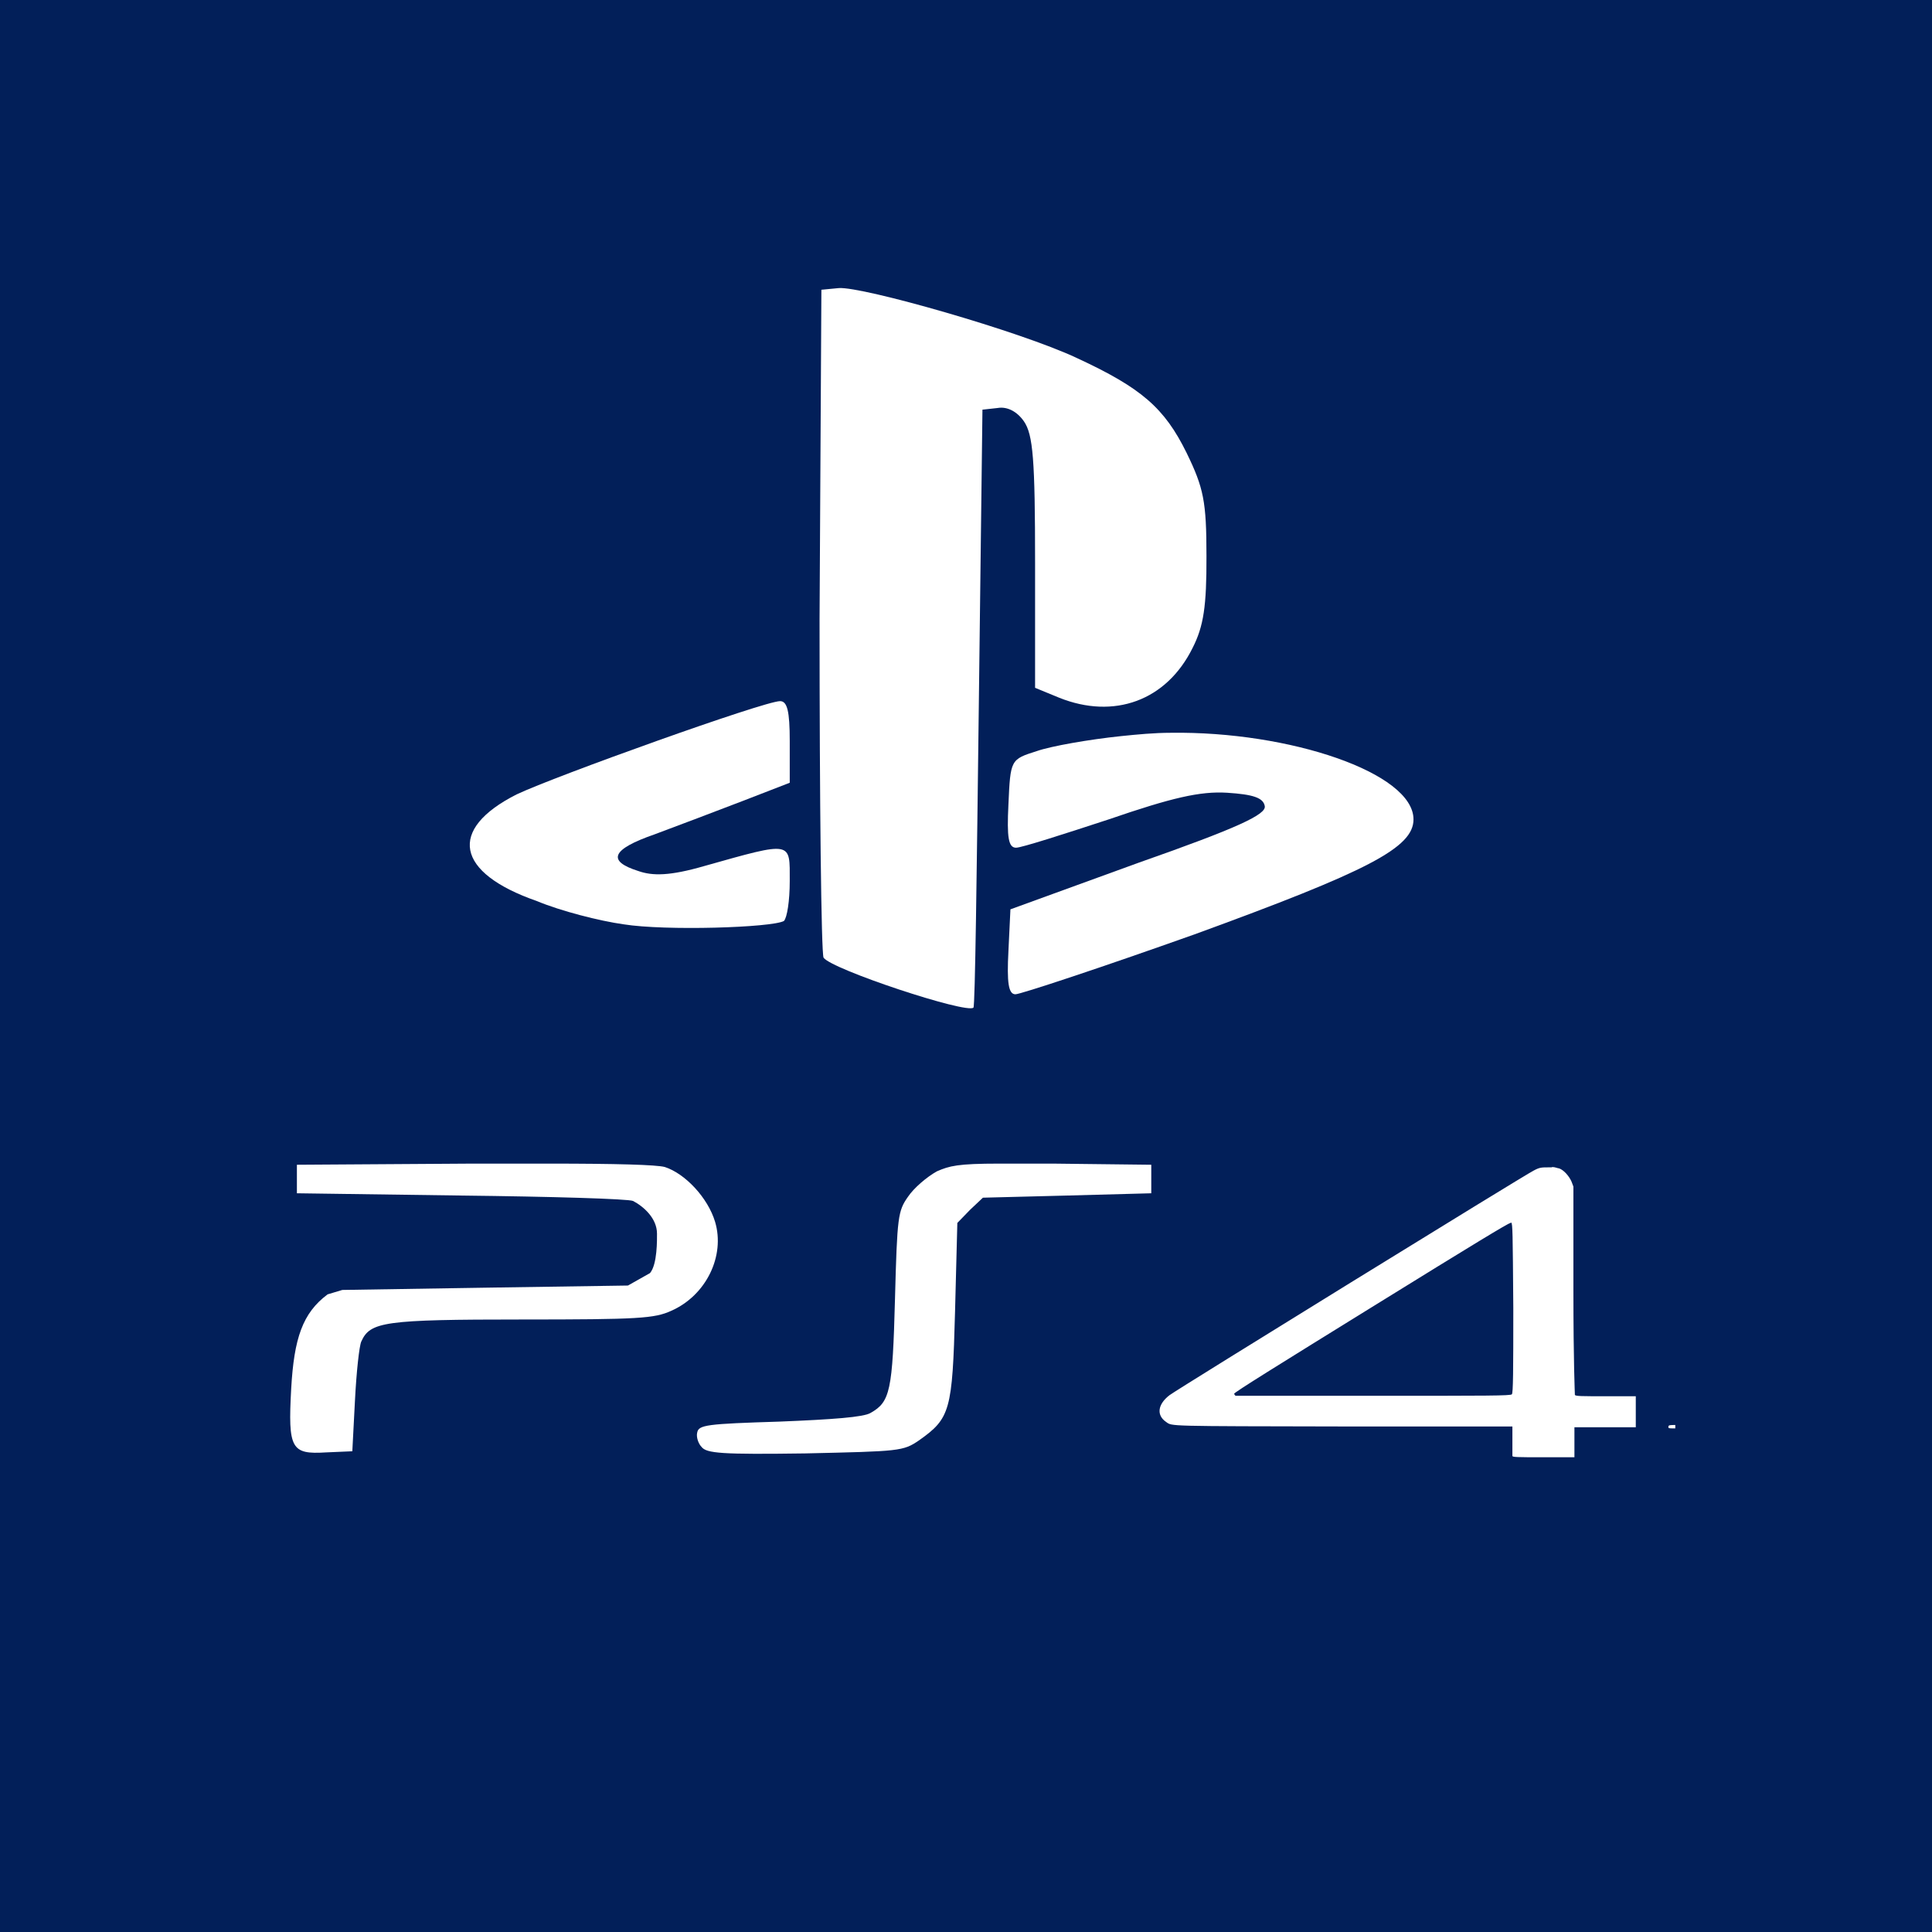
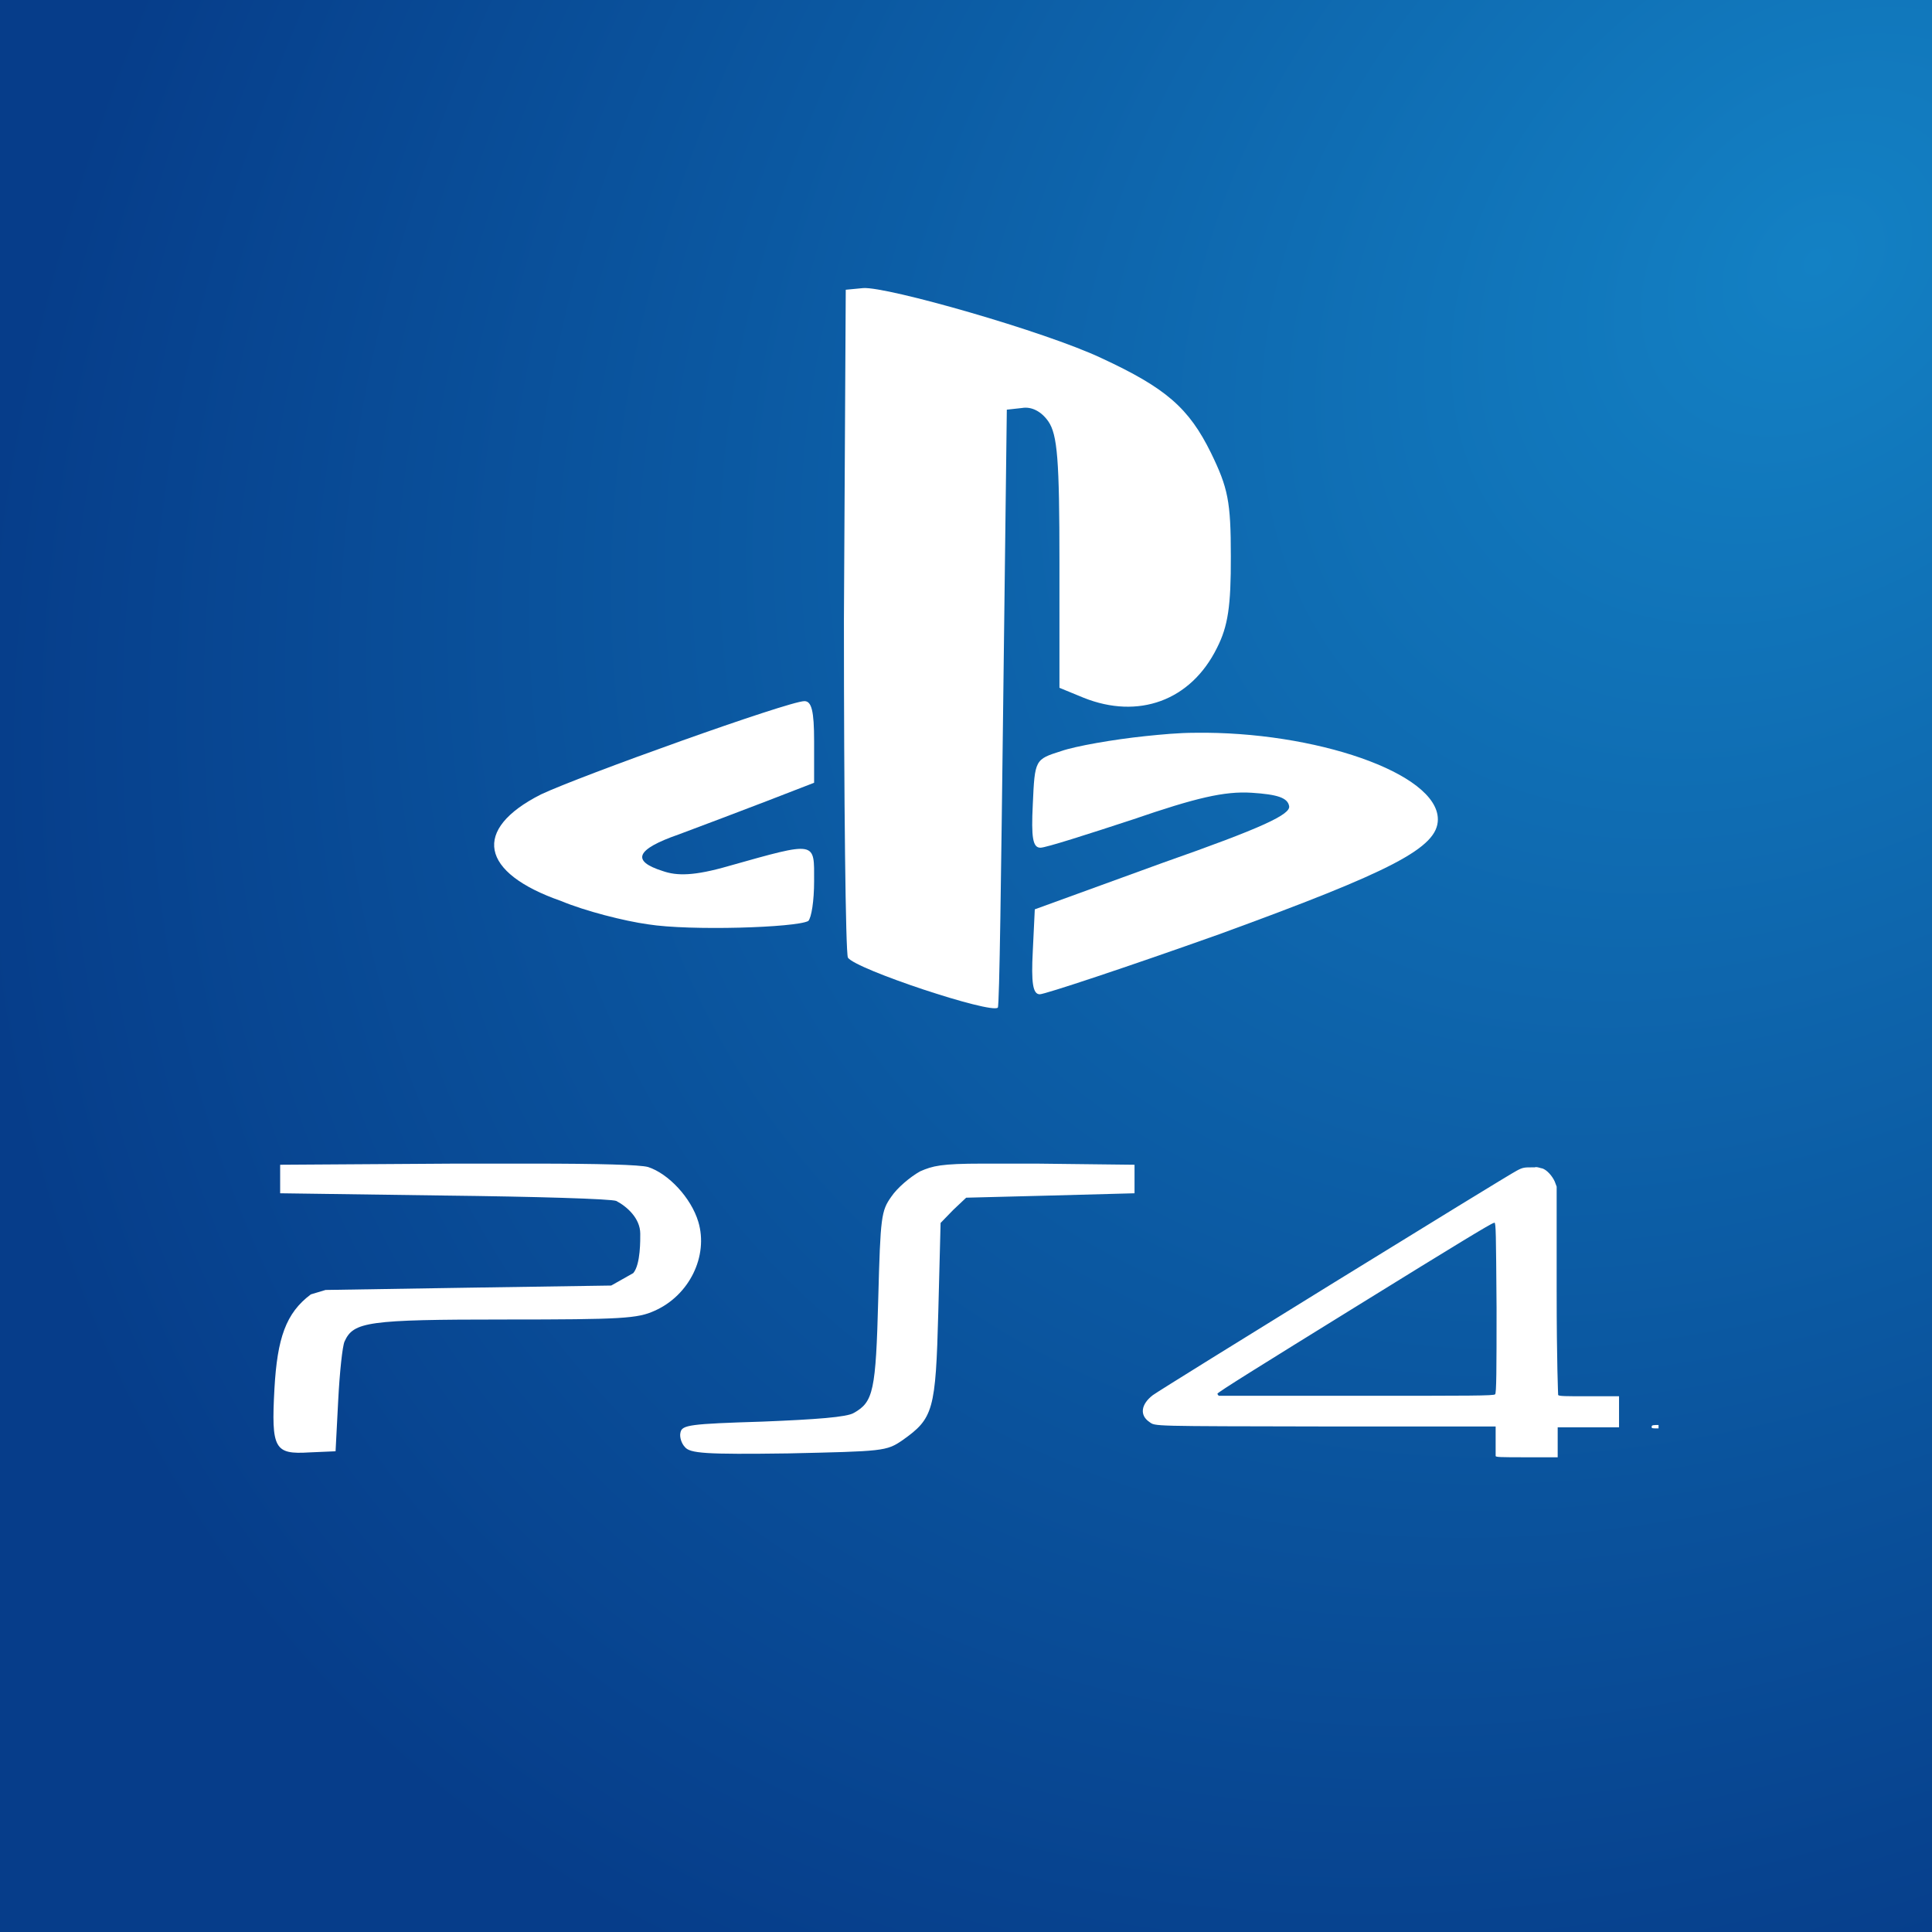
- <svg xmlns="http://www.w3.org/2000/svg" width="170.667" height="170.667" viewBox="0 0 160 160">
-   <path style="color:#000;clip-rule:nonzero;display:inline;overflow:visible;visibility:visible;opacity:1;isolation:auto;mix-blend-mode:normal;color-interpolation:sRGB;color-interpolation-filters:linearRGB;solid-color:#000;solid-opacity:1;fill:#021f59;fill-opacity:1;fill-rule:nonzero;stroke:none;stroke-width:.2;stroke-linecap:round;stroke-linejoin:miter;stroke-miterlimit:4;stroke-dasharray:none;stroke-dashoffset:0;stroke-opacity:1;color-rendering:auto;image-rendering:auto;shape-rendering:auto;text-rendering:auto;enable-background:accumulate" d="M292.047 446.181h160v160h-160z" transform="translate(-292.047 -446.181)" />
-   <g style="stroke-width:.659;fill:#fff">
-     <path transform="translate(-259.613 -1702.261) scale(1.37935)" d="m238.58 1251.4-1.05.1-.11 19.8c0 10.9.1 20 .24 20.3.46.7 8.62 3.4 9 3 .1-.1.2-8.2.32-18l.22-17.9.91-.1c.57-.1 1.16.2 1.58.8.55.8.67 2.3.67 8.5v7.5l1.46.6c3.26 1.3 6.42.2 8-3 .66-1.3.84-2.5.83-5.5 0-3.3-.17-4.1-1.19-6.2-1.33-2.7-2.7-3.9-6.59-5.7-3.39-1.6-12.87-4.3-14.29-4.2zm-3.53 24.8c-.95 0-13.5 4.5-15.82 5.6-4.15 2.1-3.67 4.7 1.21 6.4 1.43.6 3.78 1.2 5.22 1.4 2.5.4 8.88.2 9.62-.2.19-.2.35-1.2.35-2.4 0-2.4.2-2.4-5.13-.9-2.07.6-3.11.6-3.96.3-1.9-.6-1.62-1.3.97-2.2 1.34-.5 3.72-1.4 5.28-2l2.84-1.1v-2.5c0-1.8-.15-2.4-.58-2.4z" style="fill:#fff;stroke-width:.434" />
-     <path transform="translate(-259.613 -1702.261) scale(1.37935)" d="M258.52 1278.1c-1.01 0-2.02.1-3 .2-1.92.2-4.2.6-5.06.9-1.57.5-1.58.5-1.7 3.2-.1 2 0 2.6.46 2.6.32 0 2.82-.8 5.56-1.7 3.78-1.3 5.49-1.7 7.11-1.6 1.56.1 2.17.3 2.26.8.1.5-1.59 1.3-7.57 3.4l-7.7 2.8-.12 2.5c-.1 1.9 0 2.6.42 2.6.3 0 5.14-1.6 10.76-3.6 10.42-3.8 13.14-5.2 13.14-6.9 0-2.8-7.46-5.3-14.56-5.2z" style="fill:#fff;stroke-width:.434" />
+ <svg xmlns="http://www.w3.org/2000/svg" xmlns:xlink="http://www.w3.org/1999/xlink" width="170.667" height="170.667" viewBox="0 0 160 160" id="svg2" version="1.1">
+   <defs id="defs16">
+     <radialGradient gradientTransform="matrix(-1.54352,1.49111,-1.12353,-1.16302,1359.271,-94.05801)" gradientUnits="userSpaceOnUse" r="80" fy="467.876" fx="442.555" cy="467.876" cx="442.555" id="b" xlink:href="#a" />
+     <linearGradient id="a">
+       <stop id="stop4152" offset="0" style="stop-color:#1381c4;stop-opacity:1" />
+       <stop id="stop4154" offset="1" style="stop-color:#063d8a;stop-opacity:1" />
+     </linearGradient>
+   </defs>
+   <path style="color:#000000;clip-rule:nonzero;display:inline;overflow:visible;visibility:visible;opacity:1;isolation:auto;mix-blend-mode:normal;color-interpolation:sRGB;color-interpolation-filters:linearRGB;solid-color:#000000;solid-opacity:1;fill:url(#b);fill-opacity:1;fill-rule:nonzero;stroke:none;stroke-width:0.2;stroke-linecap:round;stroke-linejoin:miter;stroke-miterlimit:4;stroke-dasharray:none;stroke-dashoffset:0;stroke-opacity:1;color-rendering:auto;image-rendering:auto;shape-rendering:auto;text-rendering:auto;enable-background:accumulate" d="m 0,0 160,0 0,160 -160,0 z" id="path4156" />
+   <g style="fill:#ffffff;stroke-width:0.659" id="g6" transform="translate(2.017697,0)">
+     <path transform="matrix(1.37935,0,0,1.37935,-259.613,-1702.261)" d="m 238.58,1251.4 -1.05,0.1 -0.11,19.8 c 0,10.9 0.1,20 0.24,20.3 0.46,0.7 8.62,3.4 9,3 0.1,-0.1 0.2,-8.2 0.32,-18 l 0.22,-17.9 0.91,-0.1 c 0.57,-0.1 1.16,0.2 1.58,0.8 0.55,0.8 0.67,2.3 0.67,8.5 l 0,7.5 1.46,0.6 c 3.26,1.3 6.42,0.2 8,-3 0.66,-1.3 0.84,-2.5 0.83,-5.5 0,-3.3 -0.17,-4.1 -1.19,-6.2 -1.33,-2.7 -2.7,-3.9 -6.59,-5.7 -3.39,-1.6 -12.87,-4.3 -14.29,-4.2 z m -3.53,24.8 c -0.95,0 -13.5,4.5 -15.82,5.6 -4.15,2.1 -3.67,4.7 1.21,6.4 1.43,0.6 3.78,1.2 5.22,1.4 2.5,0.4 8.88,0.2 9.62,-0.2 0.19,-0.2 0.35,-1.2 0.35,-2.4 0,-2.4 0.2,-2.4 -5.13,-0.9 -2.07,0.6 -3.11,0.6 -3.96,0.3 -1.9,-0.6 -1.62,-1.3 0.97,-2.2 1.34,-0.5 3.72,-1.4 5.28,-2 l 2.84,-1.1 0,-2.5 c 0,-1.8 -0.15,-2.4 -0.58,-2.4 z" style="fill:#ffffff;stroke-width:0.434" id="path8" />
+     <path transform="matrix(1.37935,0,0,1.37935,-259.613,-1702.261)" d="m 258.52,1278.1 c -1.01,0 -2.02,0.1 -3,0.2 -1.92,0.2 -4.2,0.6 -5.06,0.9 -1.57,0.5 -1.58,0.5 -1.7,3.2 -0.1,2 0,2.6 0.46,2.6 0.32,0 2.82,-0.8 5.56,-1.7 3.78,-1.3 5.49,-1.7 7.11,-1.6 1.56,0.1 2.17,0.3 2.26,0.8 0.1,0.5 -1.59,1.3 -7.57,3.4 l -7.7,2.8 -0.12,2.5 c -0.1,1.9 0,2.6 0.42,2.6 0.3,0 5.14,-1.6 10.76,-3.6 10.42,-3.8 13.14,-5.2 13.14,-6.9 0,-2.8 -7.46,-5.3 -14.56,-5.2 z" style="fill:#ffffff;stroke-width:0.434" id="path10" />
  </g>
-   <path style="fill:#fff;stroke-width:.97" d="m41.73 102.79-15.503.1v2.52l14.486.2c7.96.09 14.806.29 15.213.48.931.49 2.111 1.53 2.111 2.89 0 .48.042 2.7-.617 3.48l-1.949 1.1-12.616.19-12.615.2-1.301.39c-2.21 1.65-2.964 3.87-3.216 8.33-.291 5.33-.002 5.82 3.082 5.63l2.318-.1.232-4.46c.127-2.52.379-4.85.563-5.24.785-1.74 2.017-1.94 14.176-1.94 10.355 0 11.714-.09 13.207-.77 3.083-1.36 4.769-4.85 3.867-7.86-.64-2.13-2.646-4.26-4.439-4.84-.728-.2-4.268-.3-10.241-.3H41.73zm46.532 0c-3.665 0-4.391.2-5.496.68-.883.49-2.028 1.46-2.551 2.24-.892 1.26-.961 1.74-1.154 9.01-.214 8.15-.427 9.12-2.153 10.09-.601.38-3.365.58-8.049.77-6.448.2-7.145.29-7.271.97-.097.39.098.97.379 1.26.436.58 1.802.68 9.142.58 8.388-.19 8.669-.19 10.084-1.16 2.744-1.94 2.94-2.62 3.172-11.35l.203-7.85 1.125-1.16 1.135-1.07 7.436-.19 7.436-.2v-2.52l-8.667-.1h-4.771zm48.838.3v.03h-.27c-.67 0-.83 0-1.36.29-.7.33-31.5 19.33-32.15 19.83-1.05.8-1.19 1.77-.31 2.37.56.39-.11.37 15.71.4h14.88v2.6c0 .11.35.12 2.77.12h2.71V126.08h5.42v-2.74h-2.64c-2.12 0-2.68 0-2.74-.12 0-.12-.13-2.73-.13-9.26v-9.14l-.17-.45c-.23-.51-.7-1.03-1.1-1.16-.12 0-.33-.12-.62-.12zm-3.6 4.91c.12.13.13.75.18 7.56 0 5.49-.01 7.54-.13 7.61-.13.13-2.08.13-12.19.13h-12.22s-.12-.13-.12-.18c0-.12 3.87-2.52 12.13-7.63 9.42-5.83 12.01-7.39 12.26-7.45l.09-.04zm14.49 17.88c-.43 0-.61 0-.61.15 0 .14 0 .15.48.15h.13v-.3z" transform="scale(.9375)" />
+   <path style="fill:#ffffff;stroke-width:0.97" d="m 37.735,96.366 -14.534,0.094 0,2.362 13.581,0.188 c 7.463,0.084 13.881,0.272 14.262,0.45 0.873,0.459 1.979,1.434 1.979,2.709 0,0.45 0.039,2.531 -0.578,3.263 l -1.827,1.031 -11.828,0.178 -11.827,0.188 -1.22,0.366 c -2.072,1.547 -2.779,3.628 -3.015,7.809 -0.273,4.997 -0.002,5.456 2.889,5.278 l 2.173,-0.094 0.217,-4.181 c 0.119,-2.362 0.355,-4.547 0.528,-4.912 0.736,-1.631 1.891,-1.819 13.29,-1.819 9.708,0 10.982,-0.084 12.382,-0.722 2.89,-1.275 4.471,-4.547 3.625,-7.369 -0.6,-1.997 -2.481,-3.994 -4.162,-4.538 -0.682,-0.188 -4.001,-0.281 -9.601,-0.281 l -6.336,0 z m 43.624,0 c -3.436,0 -4.117,0.188 -5.152,0.637 -0.828,0.459 -1.901,1.369 -2.392,2.1 -0.836,1.181 -0.901,1.631 -1.082,8.447 -0.201,7.641 -0.4,8.55 -2.018,9.459 -0.563,0.356 -3.155,0.544 -7.546,0.722 -6.045,0.188 -6.698,0.272 -6.817,0.909 -0.091,0.366 0.092,0.909 0.355,1.181 0.409,0.544 1.689,0.637 8.571,0.544 7.864,-0.178 8.127,-0.178 9.454,-1.087 2.572,-1.819 2.756,-2.456 2.974,-10.641 l 0.19,-7.359 1.055,-1.087 1.064,-1.003 6.971,-0.178 6.971,-0.188 0,-2.362 -8.125,-0.094 -4.473,0 z m 45.786,0.281 0,0.028 -0.253,0 c -0.628,0 -0.778,0 -1.275,0.272 -0.656,0.309 -29.531,18.122 -30.141,18.591 -0.984,0.75 -1.116,1.659 -0.291,2.222 0.525,0.366 -0.103,0.347 14.728,0.375 l 13.95,0 0,2.438 c 0,0.103 0.328,0.113 2.597,0.113 l 2.541,0 0,-2.484 5.081,0 0,-2.569 -2.475,0 c -1.988,0 -2.513,0 -2.569,-0.112 0,-0.113 -0.122,-2.559 -0.122,-8.681 l 0,-8.569 -0.159,-0.422 c -0.216,-0.478 -0.656,-0.966 -1.031,-1.087 -0.113,0 -0.309,-0.113 -0.581,-0.113 z m -3.375,4.603 c 0.113,0.122 0.122,0.703 0.169,7.088 0,5.147 -0.009,7.069 -0.122,7.134 -0.122,0.122 -1.95,0.122 -11.428,0.122 l -11.456,0 c 0,0 -0.113,-0.122 -0.113,-0.169 0,-0.113 3.628,-2.362 11.372,-7.153 8.831,-5.466 11.259,-6.928 11.494,-6.984 l 0.084,-0.037 z m 13.584,16.762 c -0.403,0 -0.572,0 -0.572,0.141 0,0.131 0,0.141 0.45,0.141 l 0.122,0 0,-0.281 z" id="path12" />
</svg>
